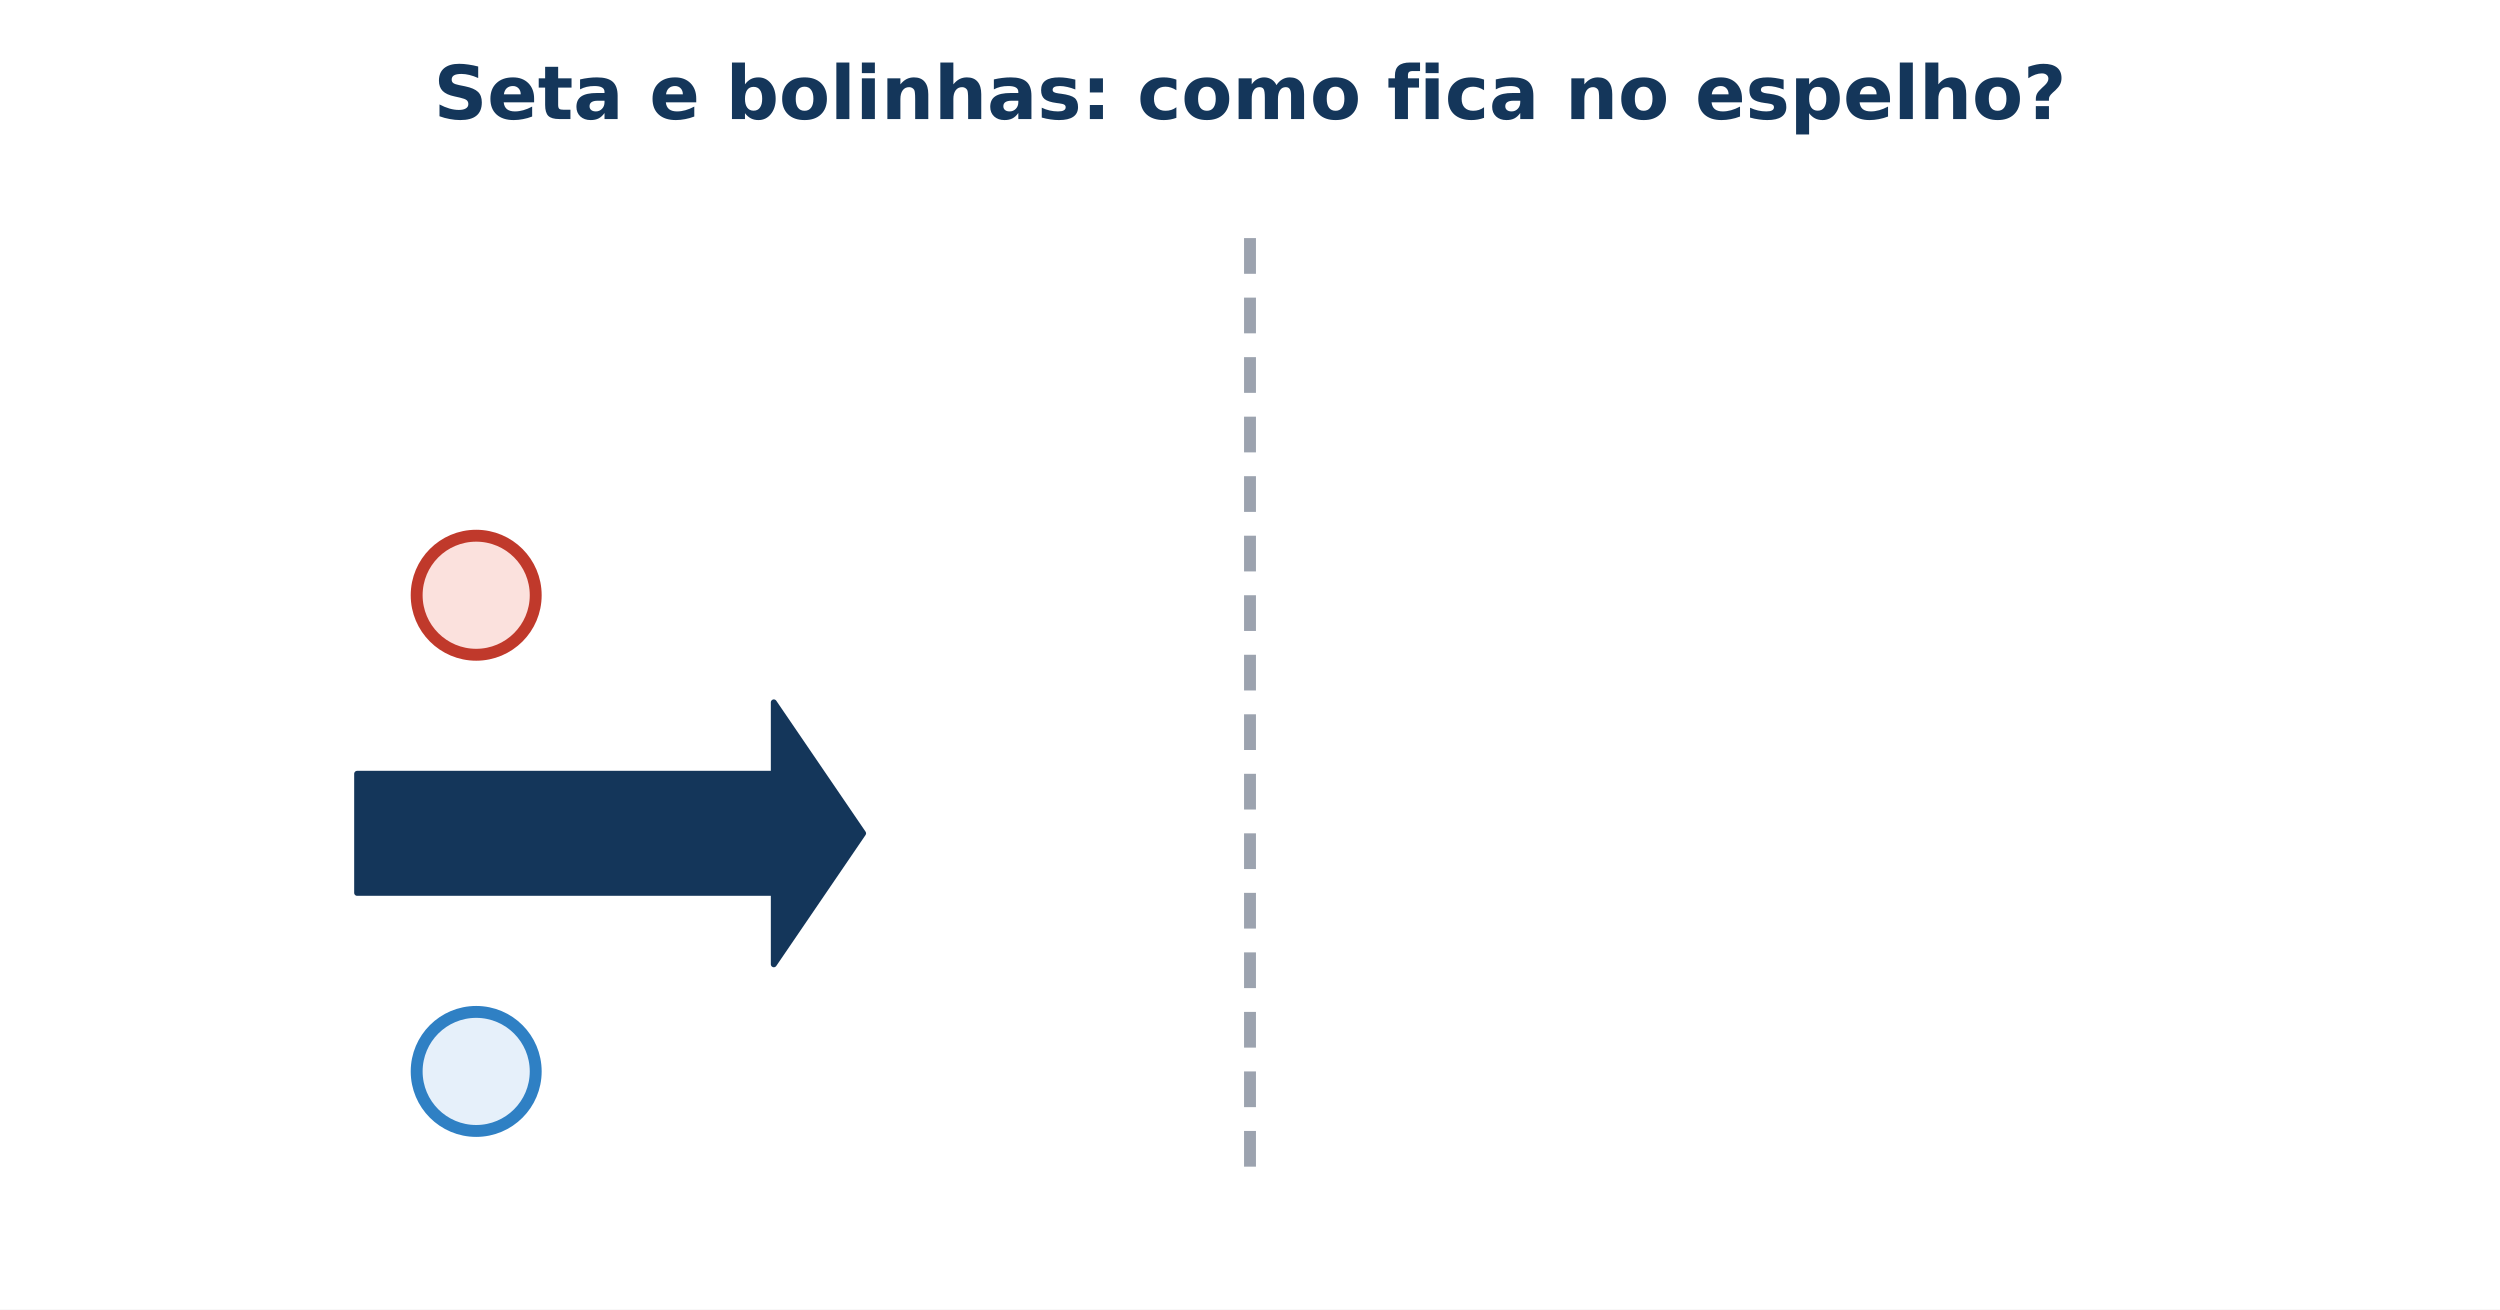
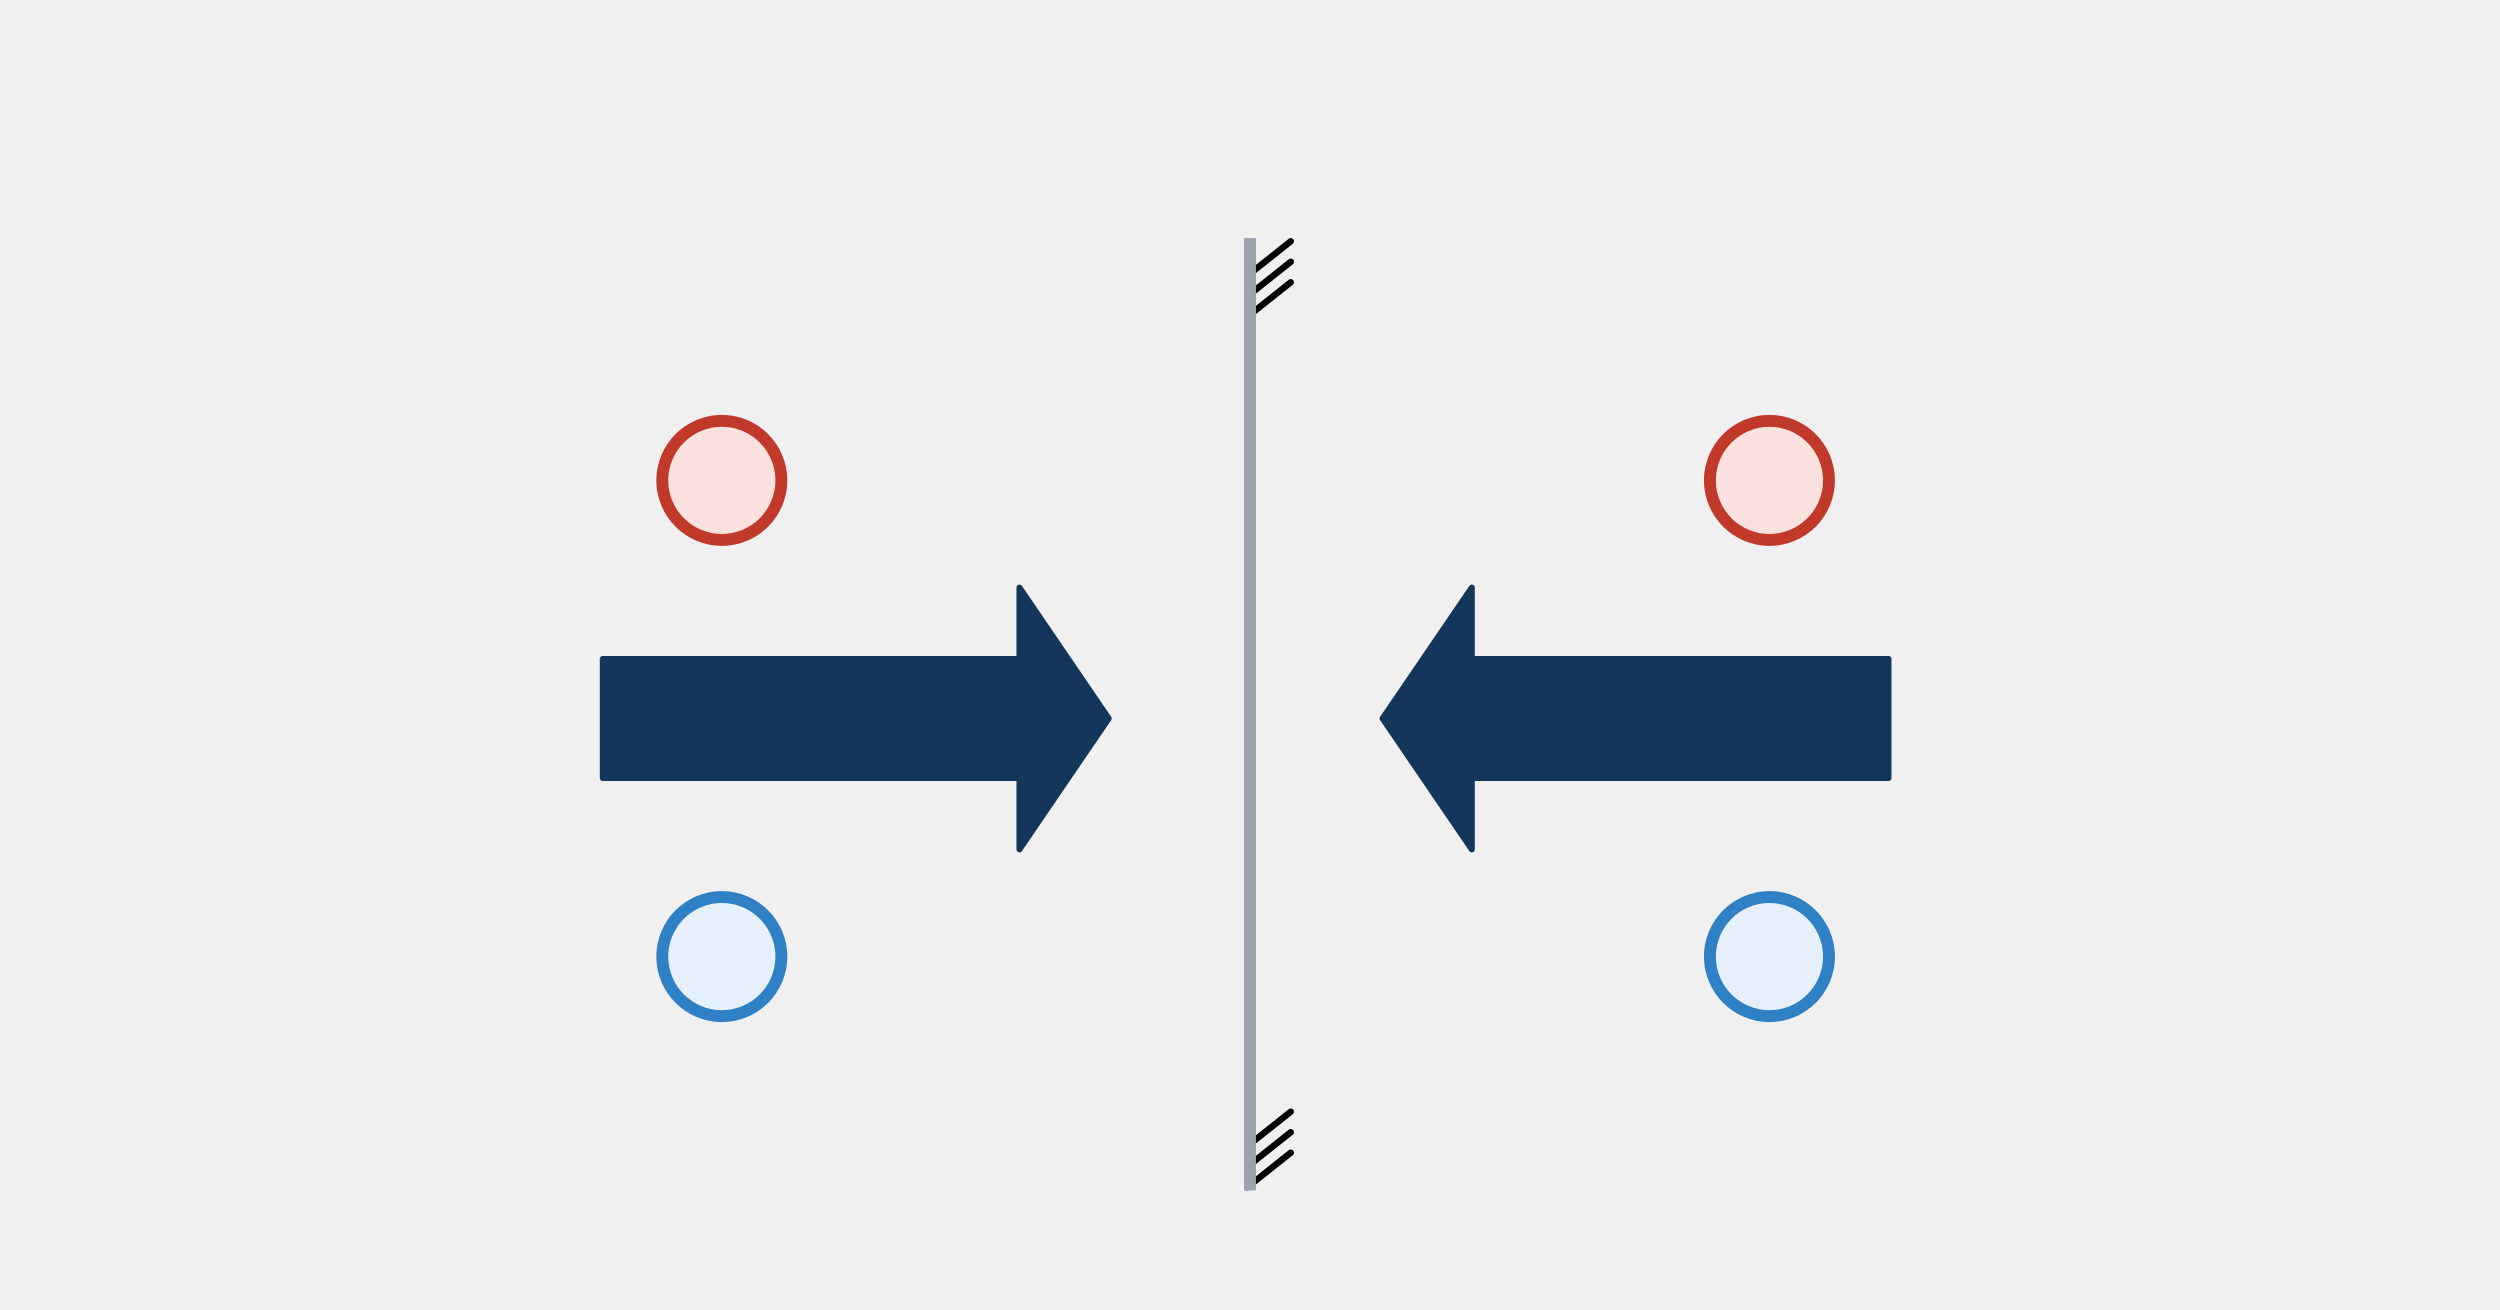
- <svg xmlns="http://www.w3.org/2000/svg" viewBox="0 0 420 220">
-   <rect width="420" height="220" fill="white" />
-   <text x="210.0" y="20" font-family="DejaVu Sans" font-size="12.5" font-weight="bold" fill="#14365A" text-anchor="middle">Seta e bolinhas: como fica no espelho?</text>
-   <line x1="210.0" y1="40" x2="210.0" y2="200" stroke="#9CA3AF" stroke-width="2" stroke-dasharray="6,4" />
-   <polygon points="60.0,130 130.0,130 130.0,118 145.0,140 130.0,162 130.0,150 60.0,150" fill="#14365A" stroke="#14365A" stroke-width="1" stroke-linejoin="round" stroke-linecap="round" />
-   <circle cx="80.0" cy="100" r="10" fill="#FBE1DD" stroke="#C0392B" stroke-width="2" />
-   <circle cx="80.0" cy="180" r="10" fill="#E6F0FA" stroke="#2F80C4" stroke-width="2" />
+ <svg xmlns="http://www.w3.org/2000/svg" viewBox="0 0 420 220" version="1.1" id="svg2">
+   <defs id="defs2" />
+   <g id="g5">
+     <g id="g2">
+       <path style="fill:#2f80c4;stroke:#000000;stroke-width:1.083;stroke-linecap:round;stroke-linejoin:round;stroke-dasharray:none;stroke-dashoffset:0.2;stroke-opacity:1" d="m 209.541,46.344 7.3,-5.803" id="path2" />
+       <path style="fill:#2f80c4;stroke:#000000;stroke-width:1.083;stroke-linecap:round;stroke-linejoin:round;stroke-dasharray:none;stroke-dashoffset:0.2;stroke-opacity:1" d="m 209.541,49.787 7.3,-5.803" id="path2-3" />
+       <path style="fill:#2f80c4;stroke:#000000;stroke-width:1.083;stroke-linecap:round;stroke-linejoin:round;stroke-dasharray:none;stroke-dashoffset:0.2;stroke-opacity:1" d="m 209.541,53.23 7.3,-5.803" id="path2-6" />
+     </g>
+     <g id="g2-7" transform="translate(-1.1806492e-8,146.2288)">
+       <path style="fill:#2f80c4;stroke:#000000;stroke-width:1.083;stroke-linecap:round;stroke-linejoin:round;stroke-dasharray:none;stroke-dashoffset:0.2;stroke-opacity:1" d="m 209.541,46.344 7.3,-5.803" id="path2-5" />
+       <path style="fill:#2f80c4;stroke:#000000;stroke-width:1.083;stroke-linecap:round;stroke-linejoin:round;stroke-dasharray:none;stroke-dashoffset:0.2;stroke-opacity:1" d="m 209.541,49.787 7.3,-5.803" id="path2-3-3" />
+       <path style="fill:#2f80c4;stroke:#000000;stroke-width:1.083;stroke-linecap:round;stroke-linejoin:round;stroke-dasharray:none;stroke-dashoffset:0.2;stroke-opacity:1" d="m 209.541,53.23 7.3,-5.803" id="path2-6-5" />
+     </g>
+     <line x1="210.0" y1="40" x2="210.0" y2="200" stroke="#9CA3AF" stroke-width="2" stroke-dasharray="6,4" id="line1" style="stroke-dasharray:none" />
+   </g>
+   <g id="g4">
+     <polygon points="130,130 130,118 145,140 130,162 130,150 60,150 60,130 " fill="#14365a" stroke="#14365a" stroke-width="1" stroke-linejoin="round" stroke-linecap="round" id="polygon1" transform="translate(41.26675,-19.29354)" />
+     <circle cx="121.267" cy="80.706" r="10" fill="#fbe1dd" stroke="#c0392b" stroke-width="2" id="circle1" />
+     <circle cx="121.267" cy="160.706" r="10" fill="#e6f0fa" stroke="#2f80c4" stroke-width="2" id="circle2" />
+   </g>
+   <g id="g3" transform="translate(46)">
+     <polygon points="60,150 60,130 130,130 130,118 145,140 130,162 130,150 " fill="#14365a" stroke="#14365a" stroke-width="1" stroke-linejoin="round" stroke-linecap="round" id="polygon1-6" transform="matrix(-1,0,0,1,331.2667,-19.29354)" />
+     <circle cx="-251.267" cy="80.706" r="10" fill="#fbe1dd" stroke="#c0392b" stroke-width="2" id="circle1-2" transform="scale(-1,1)" />
+     <circle cx="-251.267" cy="160.706" r="10" fill="#e6f0fa" stroke="#2f80c4" stroke-width="2" id="circle2-9" transform="scale(-1,1)" />
+   </g>
</svg>
